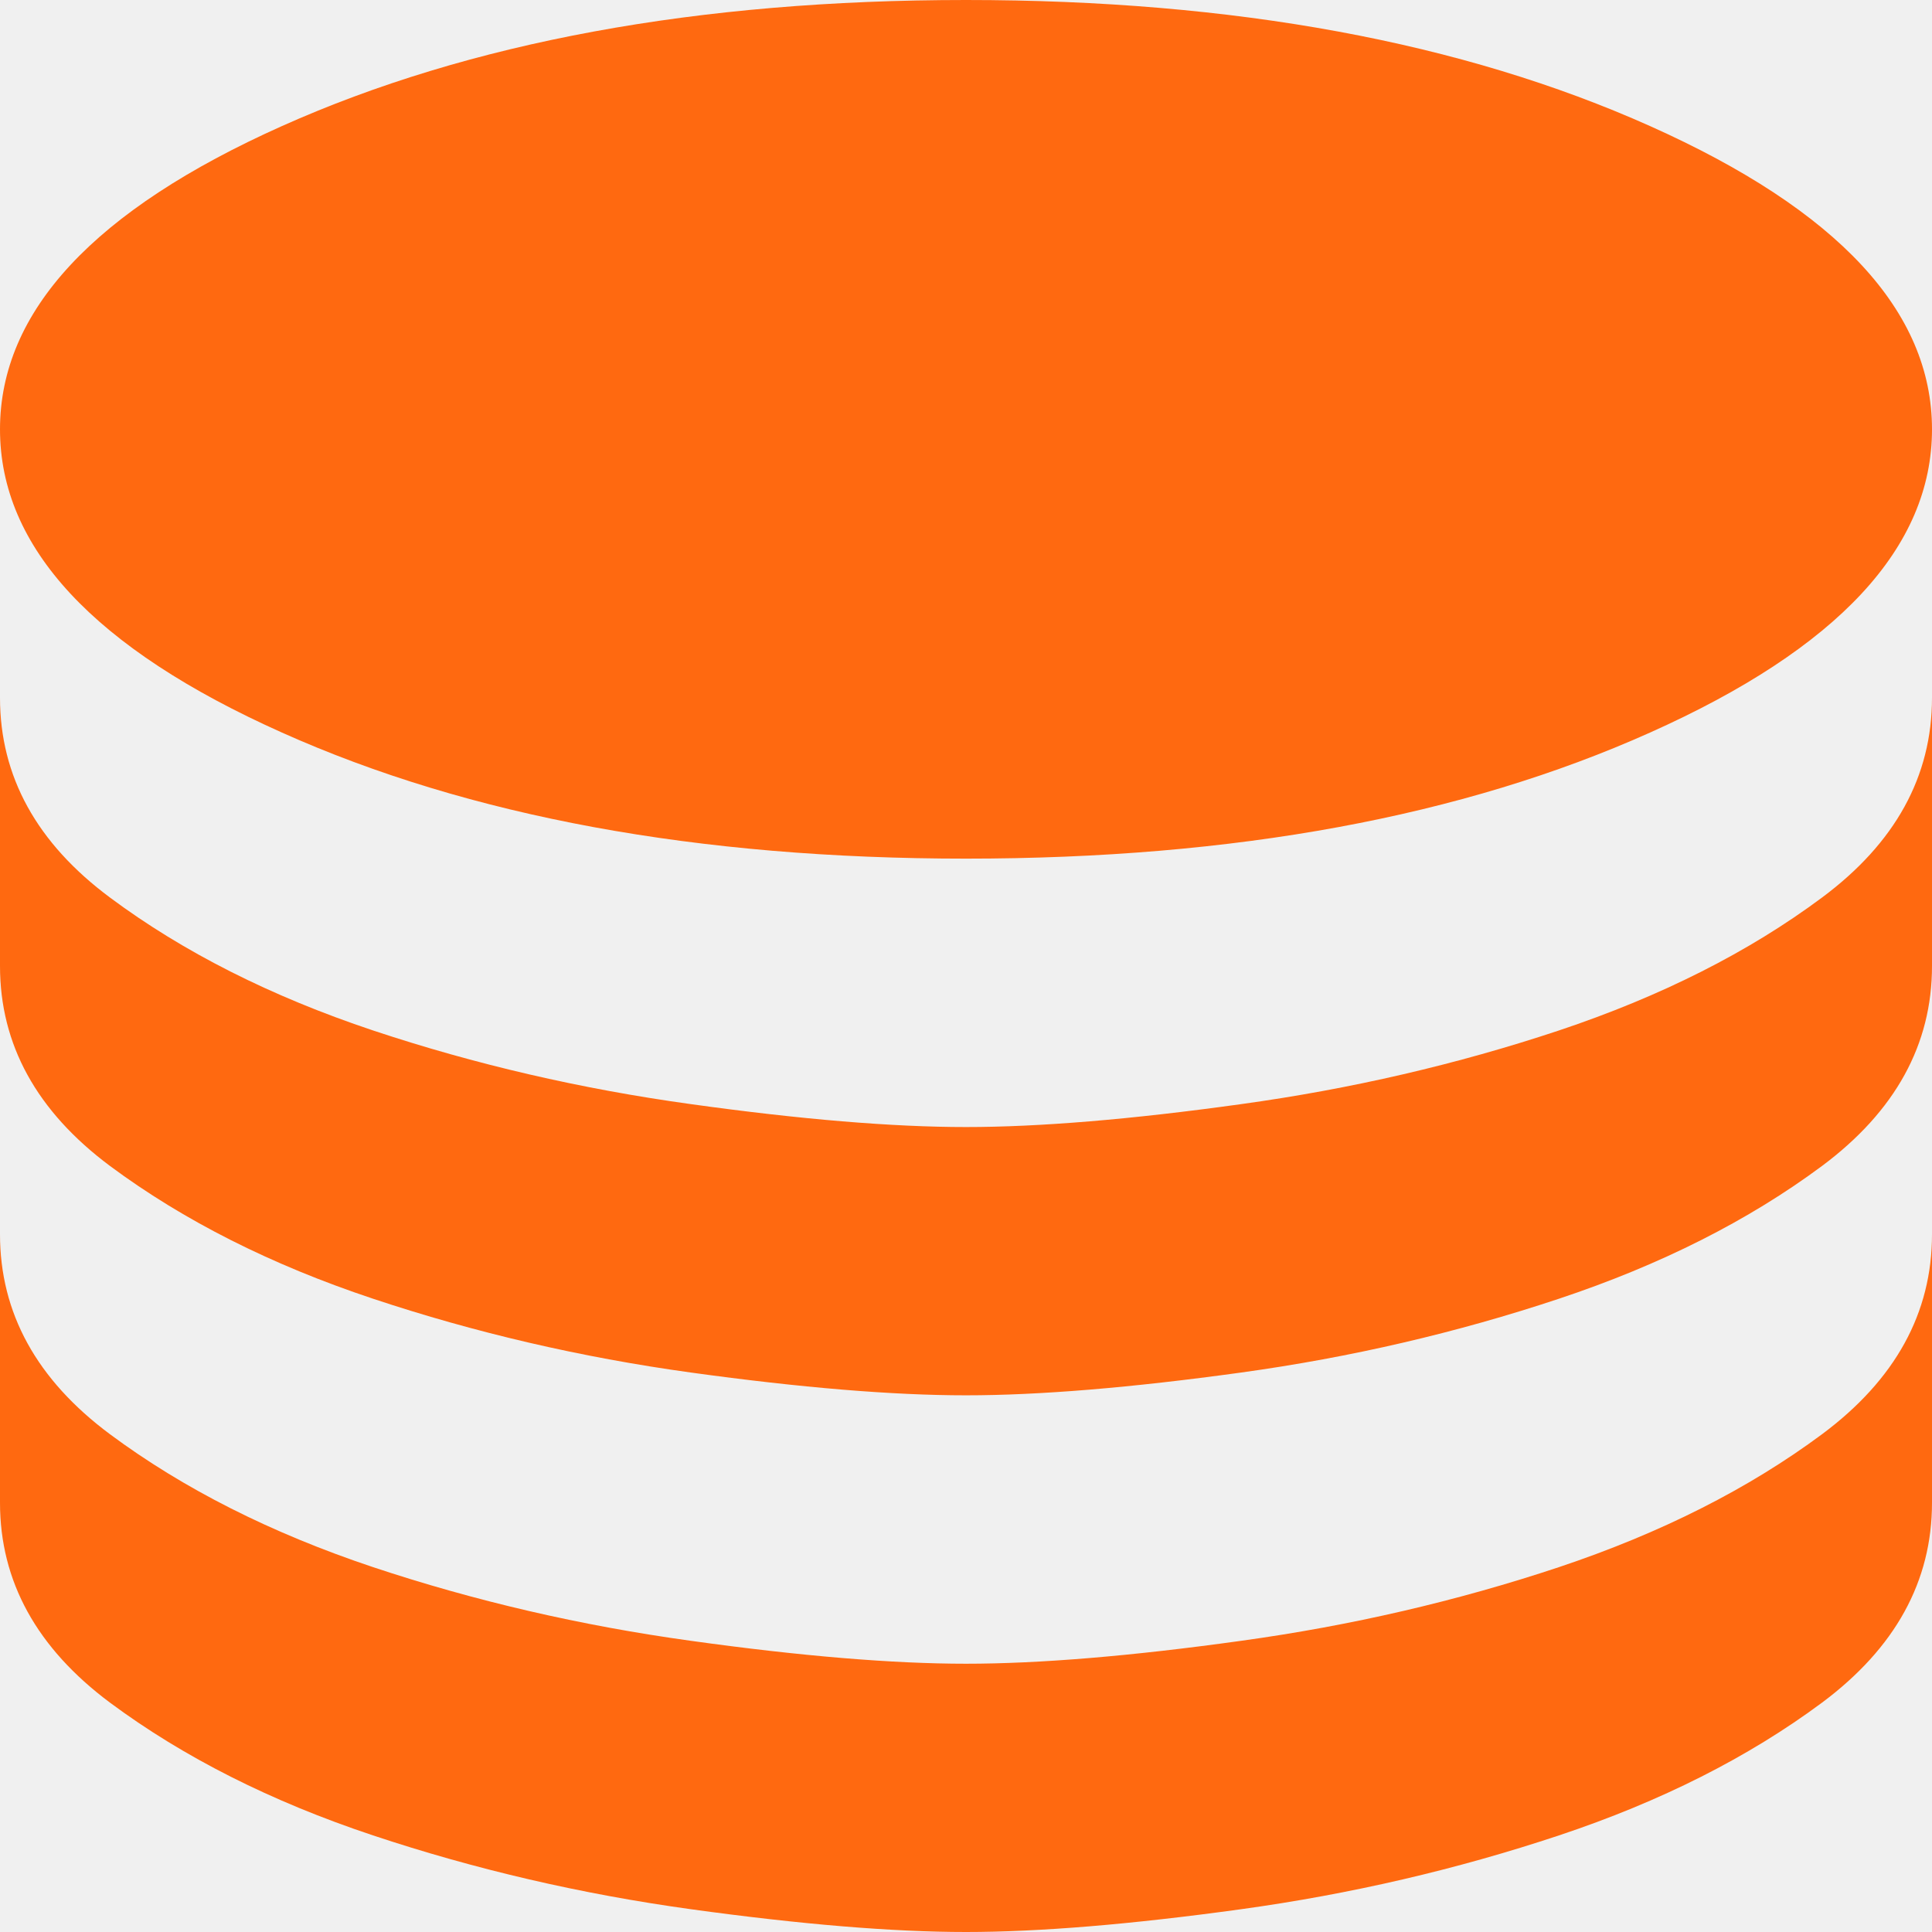
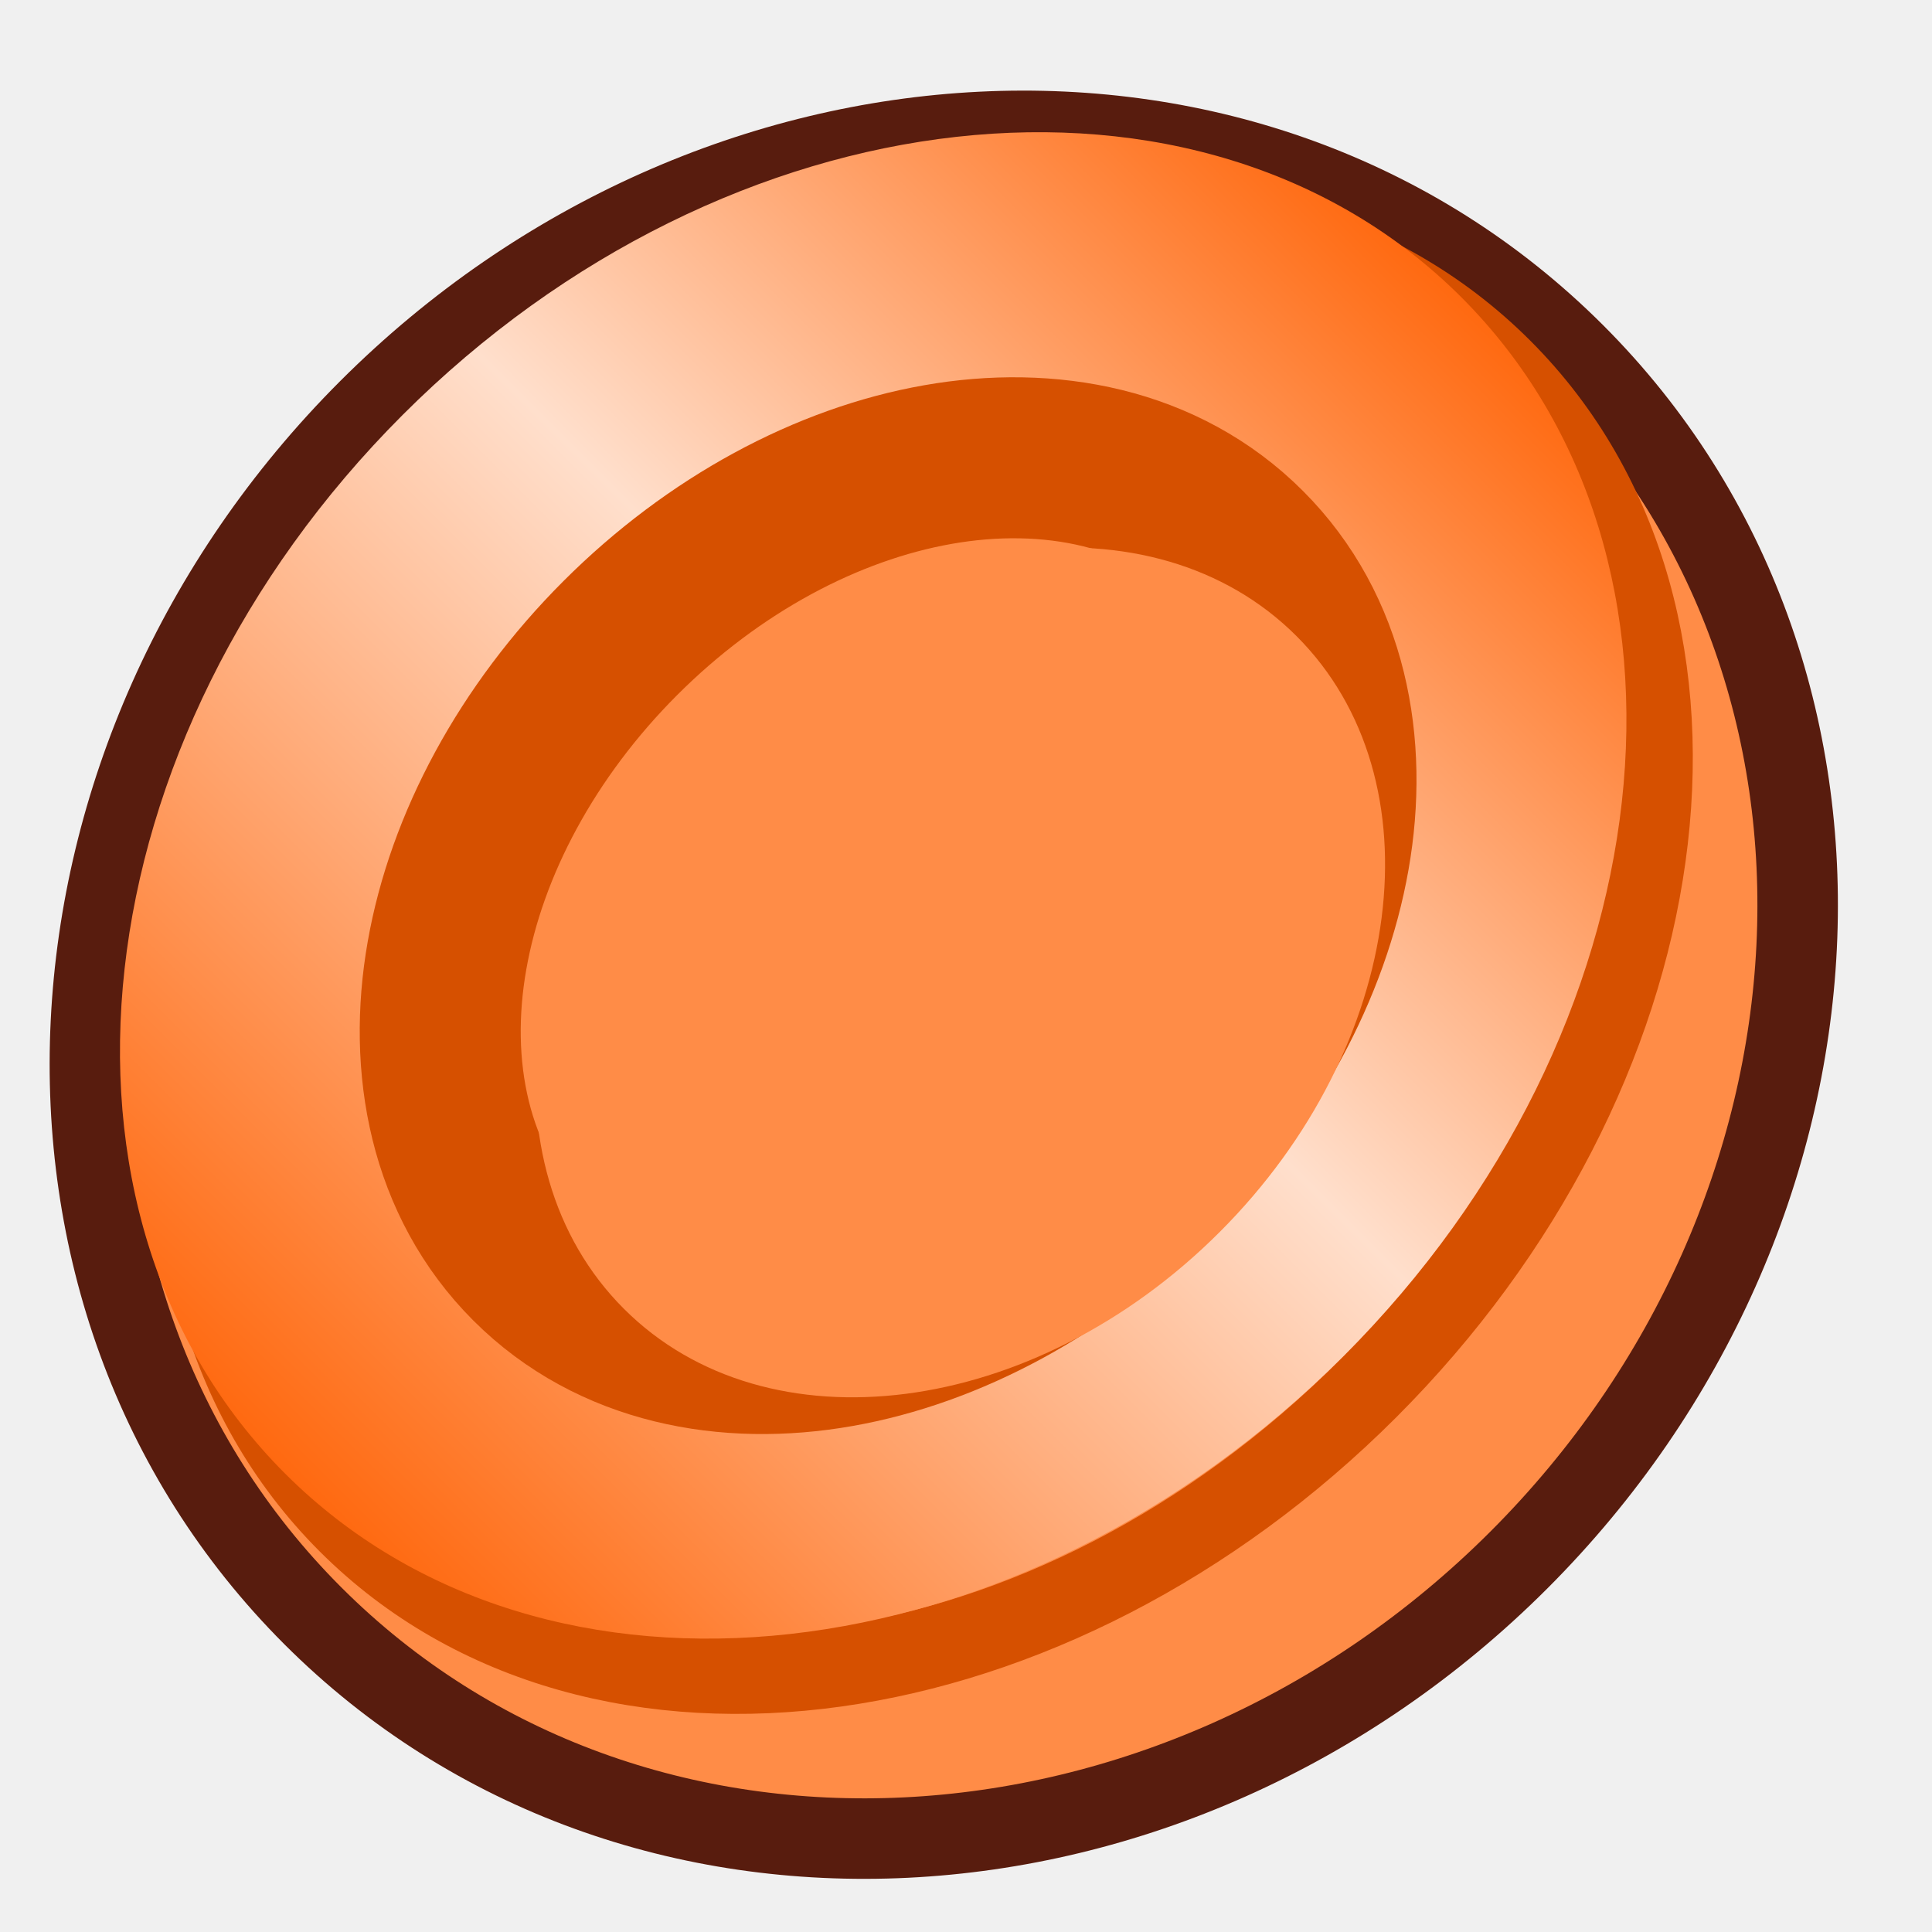
- <svg xmlns="http://www.w3.org/2000/svg" width="14" height="14" viewBox="0 0 14 14" fill="none">
-   <path d="M7 6.222C8.944 6.222 10.597 5.918 11.958 5.308C13.319 4.699 14 3.967 14 3.111C14 2.256 13.319 1.523 11.958 0.914C10.597 0.305 8.944 0 7 0C5.056 0 3.403 0.305 2.042 0.914C0.681 1.523 0 2.256 0 3.111C0 3.967 0.681 4.699 2.042 5.308C3.403 5.918 5.056 6.222 7 6.222ZM7 8.167C7.531 8.167 8.196 8.112 8.993 8.001C9.79 7.891 10.558 7.713 11.297 7.467C12.036 7.22 12.671 6.9 13.203 6.504C13.734 6.109 14 5.626 14 5.056V7C14 7.57 13.734 8.053 13.203 8.449C12.671 8.844 12.036 9.165 11.297 9.411C10.558 9.657 9.79 9.836 8.993 9.946C8.196 10.056 7.531 10.111 7 10.111C6.469 10.111 5.804 10.056 5.007 9.946C4.21 9.836 3.442 9.657 2.703 9.411C1.964 9.165 1.329 8.844 0.797 8.449C0.266 8.053 0 7.57 0 7V5.056C0 5.626 0.266 6.109 0.797 6.504C1.329 6.9 1.964 7.22 2.703 7.467C3.442 7.713 4.21 7.891 5.007 8.001C5.804 8.112 6.469 8.167 7 8.167ZM7 12.056C7.531 12.056 8.196 12.001 8.993 11.89C9.79 11.78 10.558 11.602 11.297 11.356C12.036 11.109 12.671 10.788 13.203 10.393C13.734 9.998 14 9.515 14 8.944V10.889C14 11.459 13.734 11.942 13.203 12.338C12.671 12.733 12.036 13.054 11.297 13.3C10.558 13.546 9.79 13.725 8.993 13.835C8.196 13.945 7.531 14 7 14C6.469 14 5.804 13.945 5.007 13.835C4.21 13.725 3.442 13.546 2.703 13.3C1.964 13.054 1.329 12.733 0.797 12.338C0.266 11.942 0 11.459 0 10.889V8.944C0 9.515 0.266 9.998 0.797 10.393C1.329 10.788 1.964 11.109 2.703 11.356C3.442 11.602 4.21 11.78 5.007 11.89C5.804 12.001 6.469 12.056 7 12.056Z" fill="#FF6910" />
+ <svg xmlns="http://www.w3.org/2000/svg" width="24" height="24" viewBox="0 0 24 24" fill="none">
+   <g clip-path="url(#clip0_238_3386)">
+     <mask id="mask0_238_3386" style="mask-type:luminance" maskUnits="userSpaceOnUse" x="0" y="0" width="24" height="24">
+       <path d="M24 0H0V24H24V0Z" fill="white" />
+     </mask>
+     <g mask="url(#mask0_238_3386)">
+       <path d="M19.562 4.394C23.54 8.372 23.165 15.082 18.869 19.378C14.573 23.673 7.863 24.049 3.885 20.071C-0.092 16.093 0.283 9.383 4.579 5.088C8.875 0.792 15.584 0.417 19.562 4.394Z" fill="#FF8C47" stroke="#581C0E" />
+       <path d="M18.656 4.585C20.212 6.141 20.76 8.361 20.442 10.643C20.125 12.925 18.942 15.302 16.991 17.253C15.04 19.203 12.663 20.386 10.381 20.704C8.099 21.022 5.88 20.474 4.323 18.917C2.767 17.361 2.22 15.142 2.537 12.86C2.855 10.578 4.038 8.201 5.989 6.25C7.94 4.299 10.317 3.117 12.598 2.799C14.88 2.481 17.099 3.028 18.656 4.585Z" fill="#FF8C47" stroke="#D65000" />
+       <path d="M3.541 18.305C6.769 21.533 12.657 20.879 16.692 16.844C20.727 12.809 21.382 6.921 18.154 3.693C14.925 0.465 9.038 1.119 5.002 5.154C0.967 9.189 0.313 15.077 3.541 18.305Z" fill="url(#paint0_linear_238_3386)" />
+       <path d="M15.478 6.805C16.495 7.822 16.754 9.26 16.512 10.632C16.27 12.008 15.518 13.417 14.358 14.576C13.198 15.736 11.79 16.488 10.414 16.73C9.042 16.972 7.604 16.713 6.587 15.697C5.57 14.68 5.311 13.241 5.553 11.869C5.795 10.493 6.547 9.085 7.707 7.925C8.867 6.766 10.275 6.013 11.651 5.771C13.023 5.529 14.461 5.788 15.478 6.805Z" fill="#FF8C47" stroke="#D65000" stroke-width="2" />
+       <path d="M7.75 16.258C9.531 18.039 12.845 17.612 15.152 15.304C17.46 12.997 17.887 9.682 16.106 7.902C14.325 6.121 11.011 6.548 8.703 8.855C6.396 11.163 5.969 14.477 7.75 16.258Z" fill="#FF8C47" />
+     </g>
+   </g>
+   <defs>
+     <linearGradient id="paint0_linear_238_3386" x1="18.154" y1="3.693" x2="3.541" y2="18.305" gradientUnits="userSpaceOnUse">
+       <stop stop-color="#FF6910" />
+       <stop offset="0.442" stop-color="#FFDFCC" />
+       <stop offset="1" stop-color="#FF6910" />
+     </linearGradient>
+     <clipPath id="clip0_238_3386">
+       <rect width="24" height="24" fill="white" />
+     </clipPath>
+   </defs>
</svg>
